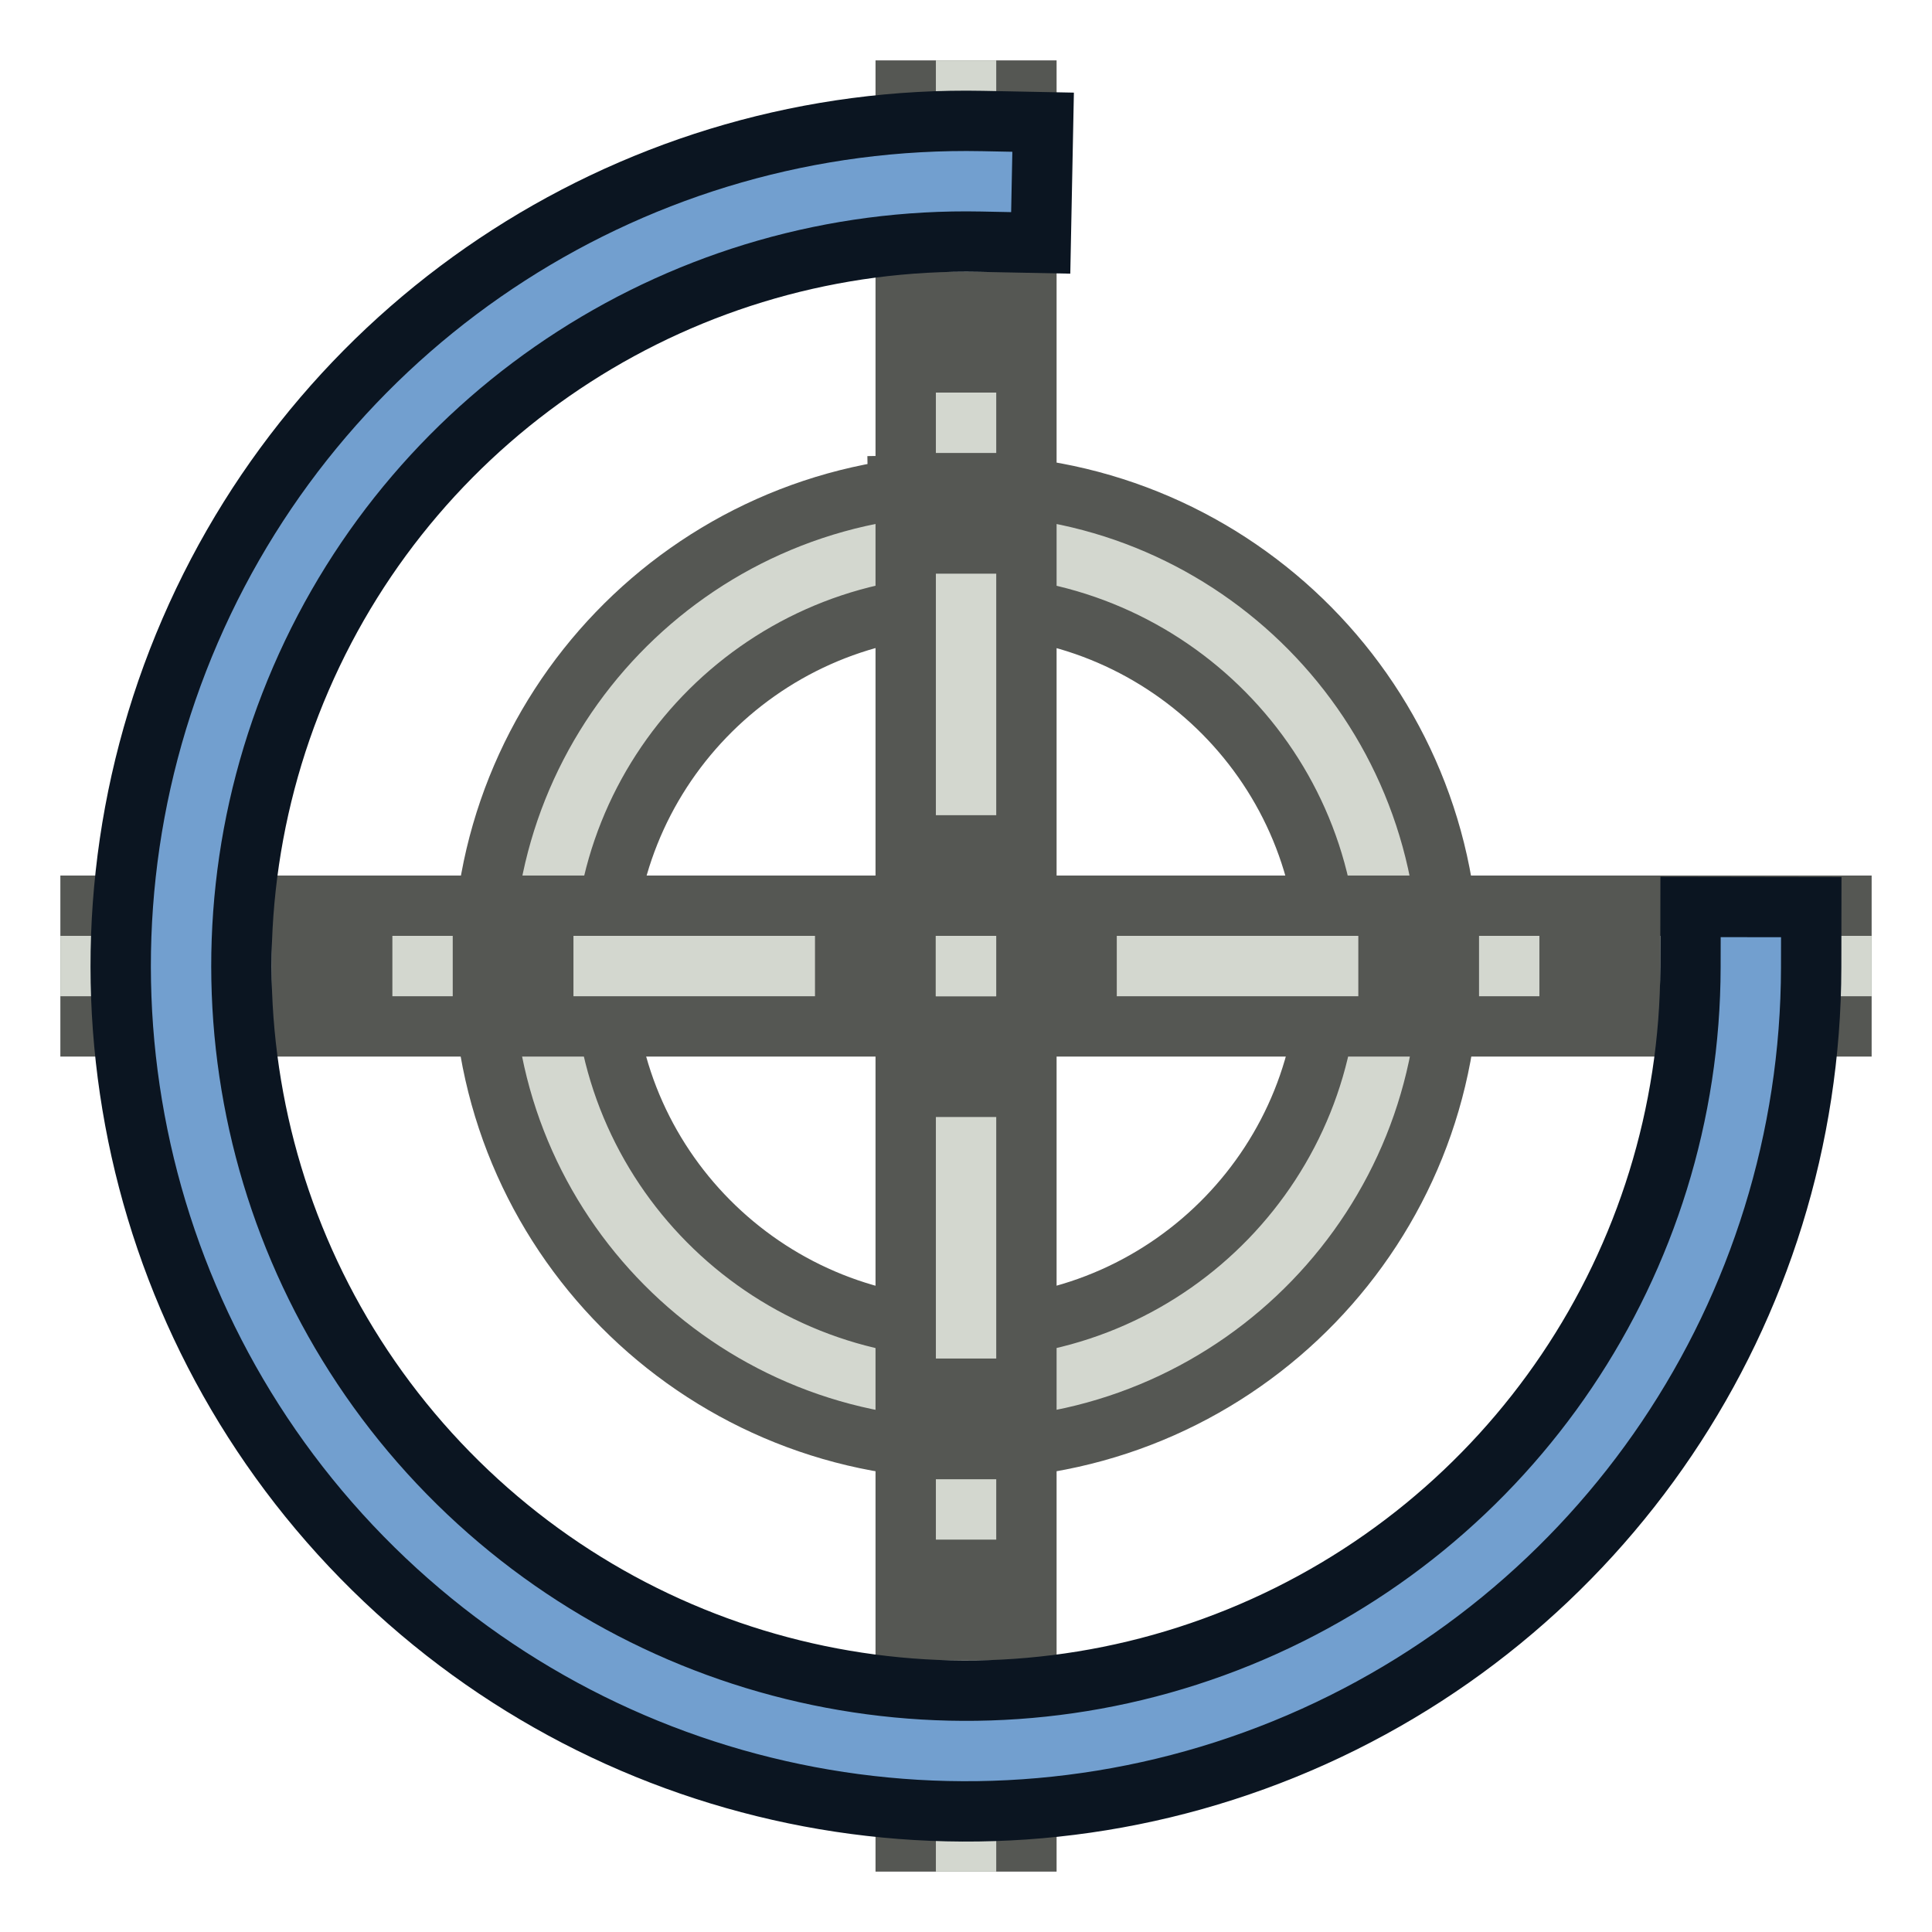
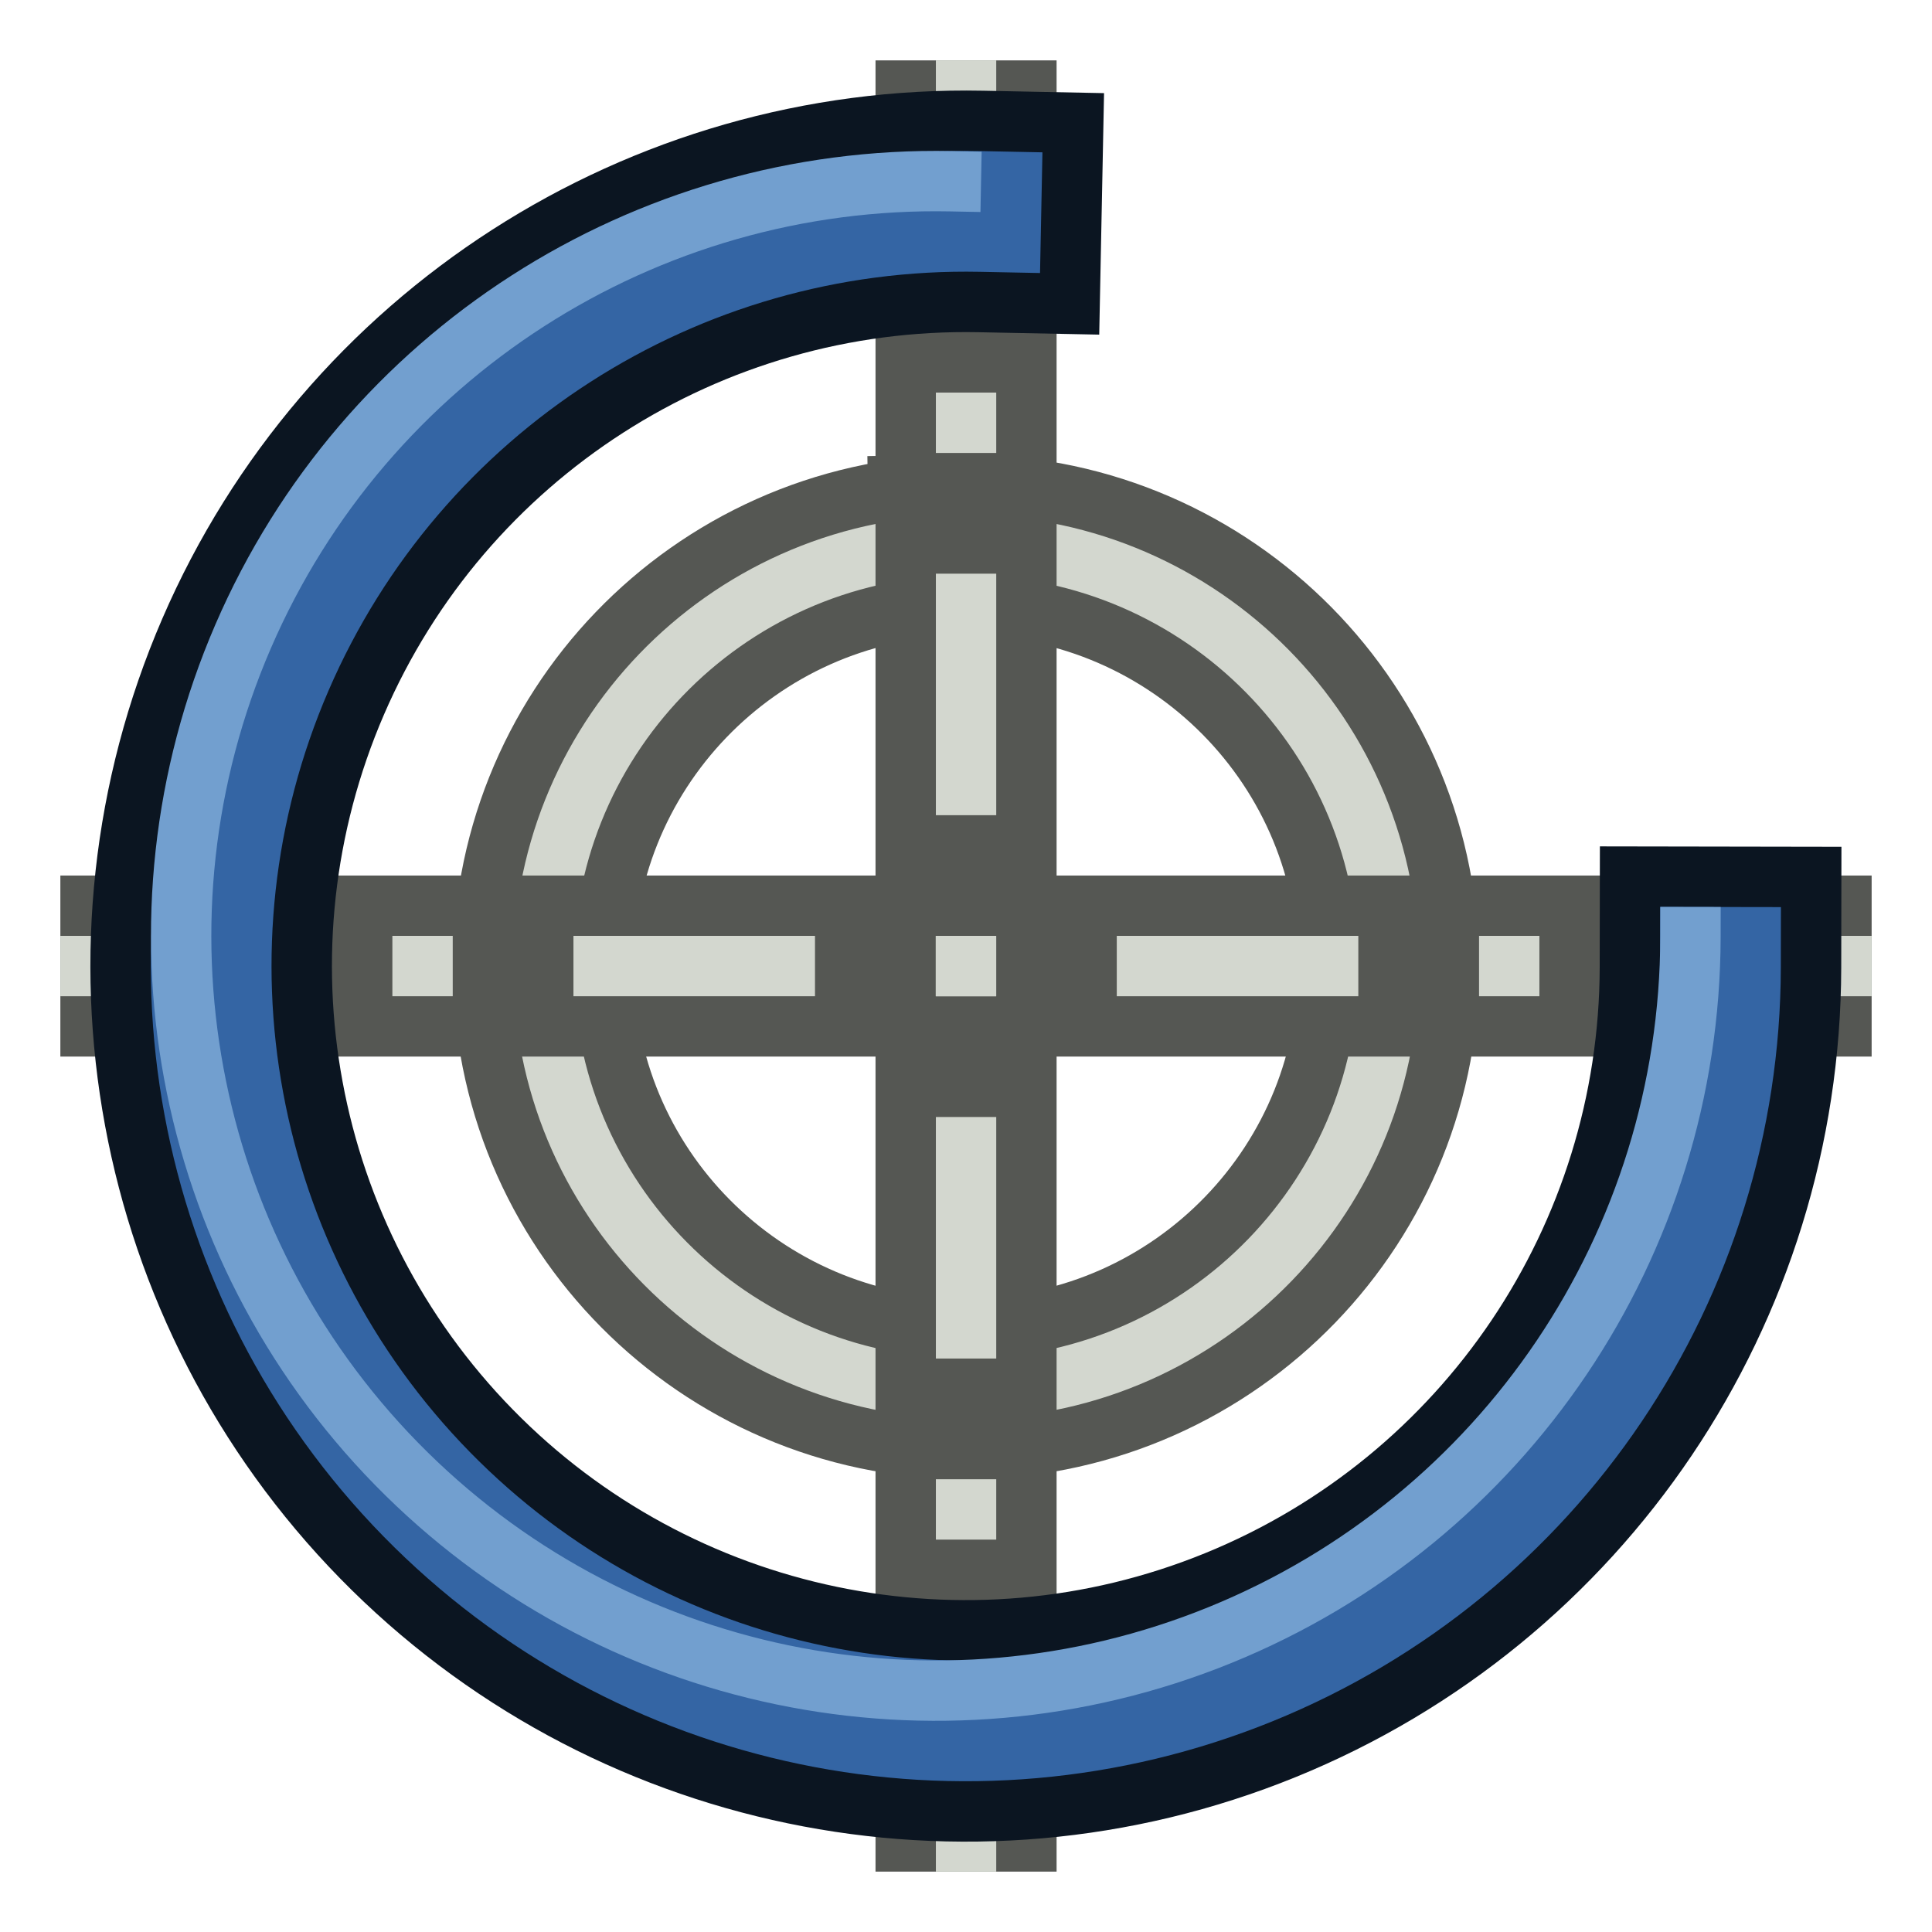
<svg xmlns="http://www.w3.org/2000/svg" width="64" height="64" viewBox="0 0 16.933 16.933" version="1.1" id="svg843">
  <defs id="defs837" />
  <g id="layer1" transform="translate(0,-280.0666)">
    <path style="display:inline;opacity:1;fill:none;fill-opacity:1;fill-rule:nonzero;stroke:#555753;stroke-width:1.587;stroke-linecap:square;stroke-linejoin:bevel;stroke-miterlimit:4;stroke-dasharray:none;stroke-dashoffset:0;stroke-opacity:1" id="path1408-5" d="m 8.408,284.845 a 3.704,3.696 0 0 1 3.762,3.633 3.704,3.696 0 0 1 -3.635,3.759 3.704,3.696 0 0 1 -3.772,-3.623 3.704,3.696 0 0 1 3.625,-3.769" />
    <path style="display:inline;opacity:1;fill:none;fill-opacity:1;fill-rule:nonzero;stroke:#d3d7cf;stroke-width:0.529;stroke-linecap:square;stroke-linejoin:bevel;stroke-miterlimit:4;stroke-dasharray:none;stroke-dashoffset:0;stroke-opacity:1" id="path1" d="m 8.408,284.845 a 3.704,3.696 0 0 1 3.762,3.633 3.704,3.696 0 0 1 -3.635,3.759 3.704,3.696 0 0 1 -3.772,-3.623 3.704,3.696 0 0 1 3.625,-3.769" transform="translate(0)" />
    <path style="fill:none;stroke:#555753;stroke-width:1.587;stroke-linejoin:round;stroke-dasharray:none;stroke-dashoffset:1.058" d="M 0.529,8.467 H 16.404" id="path2-4" transform="translate(0,280.0666)" />
    <path style="fill:none;stroke:#555753;stroke-width:1.587;stroke-linejoin:round;stroke-dasharray:none;stroke-dashoffset:4" d="m 8.467,16.404 2e-7,-15.875" id="path6" transform="translate(0,280.0666)" />
    <path style="fill:none;stroke:#d3d7cf;stroke-width:0.529;stroke-linejoin:round;stroke-dasharray:2.117, 1.058, 0.529, 1.058;stroke-dashoffset:0.265" d="M 0.529,8.467 H 16.404" id="path7" transform="translate(0,280.0666)" />
    <path style="fill:none;stroke:#d3d7cf;stroke-width:0.529;stroke-linejoin:round;stroke-dasharray:2.117, 1.058, 0.529, 1.058;stroke-dashoffset:0.265" d="m 8.467,16.404 2e-7,-15.875" id="path8" transform="translate(0,280.0666)" />
-     <path style="display:inline;opacity:1;fill:none;fill-opacity:1;fill-rule:nonzero;stroke:#0b1521;stroke-width:1.587;stroke-linecap:square;stroke-linejoin:bevel;stroke-miterlimit:4;stroke-dasharray:none;stroke-dashoffset:0;stroke-opacity:1" id="path1408" d="m -15.345,-288.545 a 6.879,6.879 0 0 1 4.286,-6.361 6.879,6.879 0 0 1 7.509,1.56 6.879,6.879 0 0 1 1.398,7.542 6.879,6.879 0 0 1 -6.451,4.148" transform="scale(-1)" />
-     <path style="display:inline;opacity:1;fill:none;fill-opacity:1;fill-rule:nonzero;stroke:#729fcf;stroke-width:0.529;stroke-linecap:square;stroke-linejoin:bevel;stroke-miterlimit:4;stroke-dasharray:none;stroke-dashoffset:0;stroke-opacity:1" id="path2" d="m -15.345,-288.545 a 6.879,6.879 0 0 1 4.286,-6.361 6.879,6.879 0 0 1 7.509,1.56 6.879,6.879 0 0 1 1.398,7.542 6.879,6.879 0 0 1 -6.451,4.148" transform="scale(-1)" />
+     <path style="display:inline;opacity:1;fill:none;fill-opacity:1;fill-rule:nonzero;stroke:#0b1521;stroke-width:2.117;stroke-linecap:square;stroke-linejoin:bevel;stroke-miterlimit:4;stroke-dasharray:none;stroke-dashoffset:0;stroke-opacity:1" id="path1408" d="m 15.079,288.545 a 6.614,6.615 0 0 1 -4.121,6.116 6.614,6.615 0 0 1 -7.22,-1.5 6.614,6.615 0 0 1 -1.344,-7.252 6.614,6.615 0 0 1 6.203,-3.989" />
+     <path style="display:inline;opacity:1;fill:none;fill-opacity:1;fill-rule:nonzero;stroke:#3465a4;stroke-width:1.058;stroke-linecap:square;stroke-linejoin:bevel;stroke-miterlimit:4;stroke-dasharray:none;stroke-dashoffset:0;stroke-opacity:1" id="path2" d="m 15.079,288.545 a 6.614,6.615 0 0 1 -4.121,6.116 6.614,6.615 0 0 1 -7.22,-1.5 6.614,6.615 0 0 1 -1.344,-7.252 6.614,6.615 0 0 1 6.203,-3.989" />
+     <path style="display:inline;opacity:1;fill:none;fill-opacity:1;fill-rule:nonzero;stroke:#729fcf;stroke-width:0.529;stroke-linecap:square;stroke-linejoin:bevel;stroke-miterlimit:4;stroke-dasharray:none;stroke-dashoffset:0;stroke-opacity:1" id="path3" d="m 14.816,288.28 a 6.614,6.615 0 0 1 -4.121,6.116 6.614,6.615 0 0 1 -7.22,-1.5 6.614,6.615 0 0 1 -1.344,-7.252 6.614,6.615 0 0 1 6.203,-3.989" />
  </g>
</svg>
